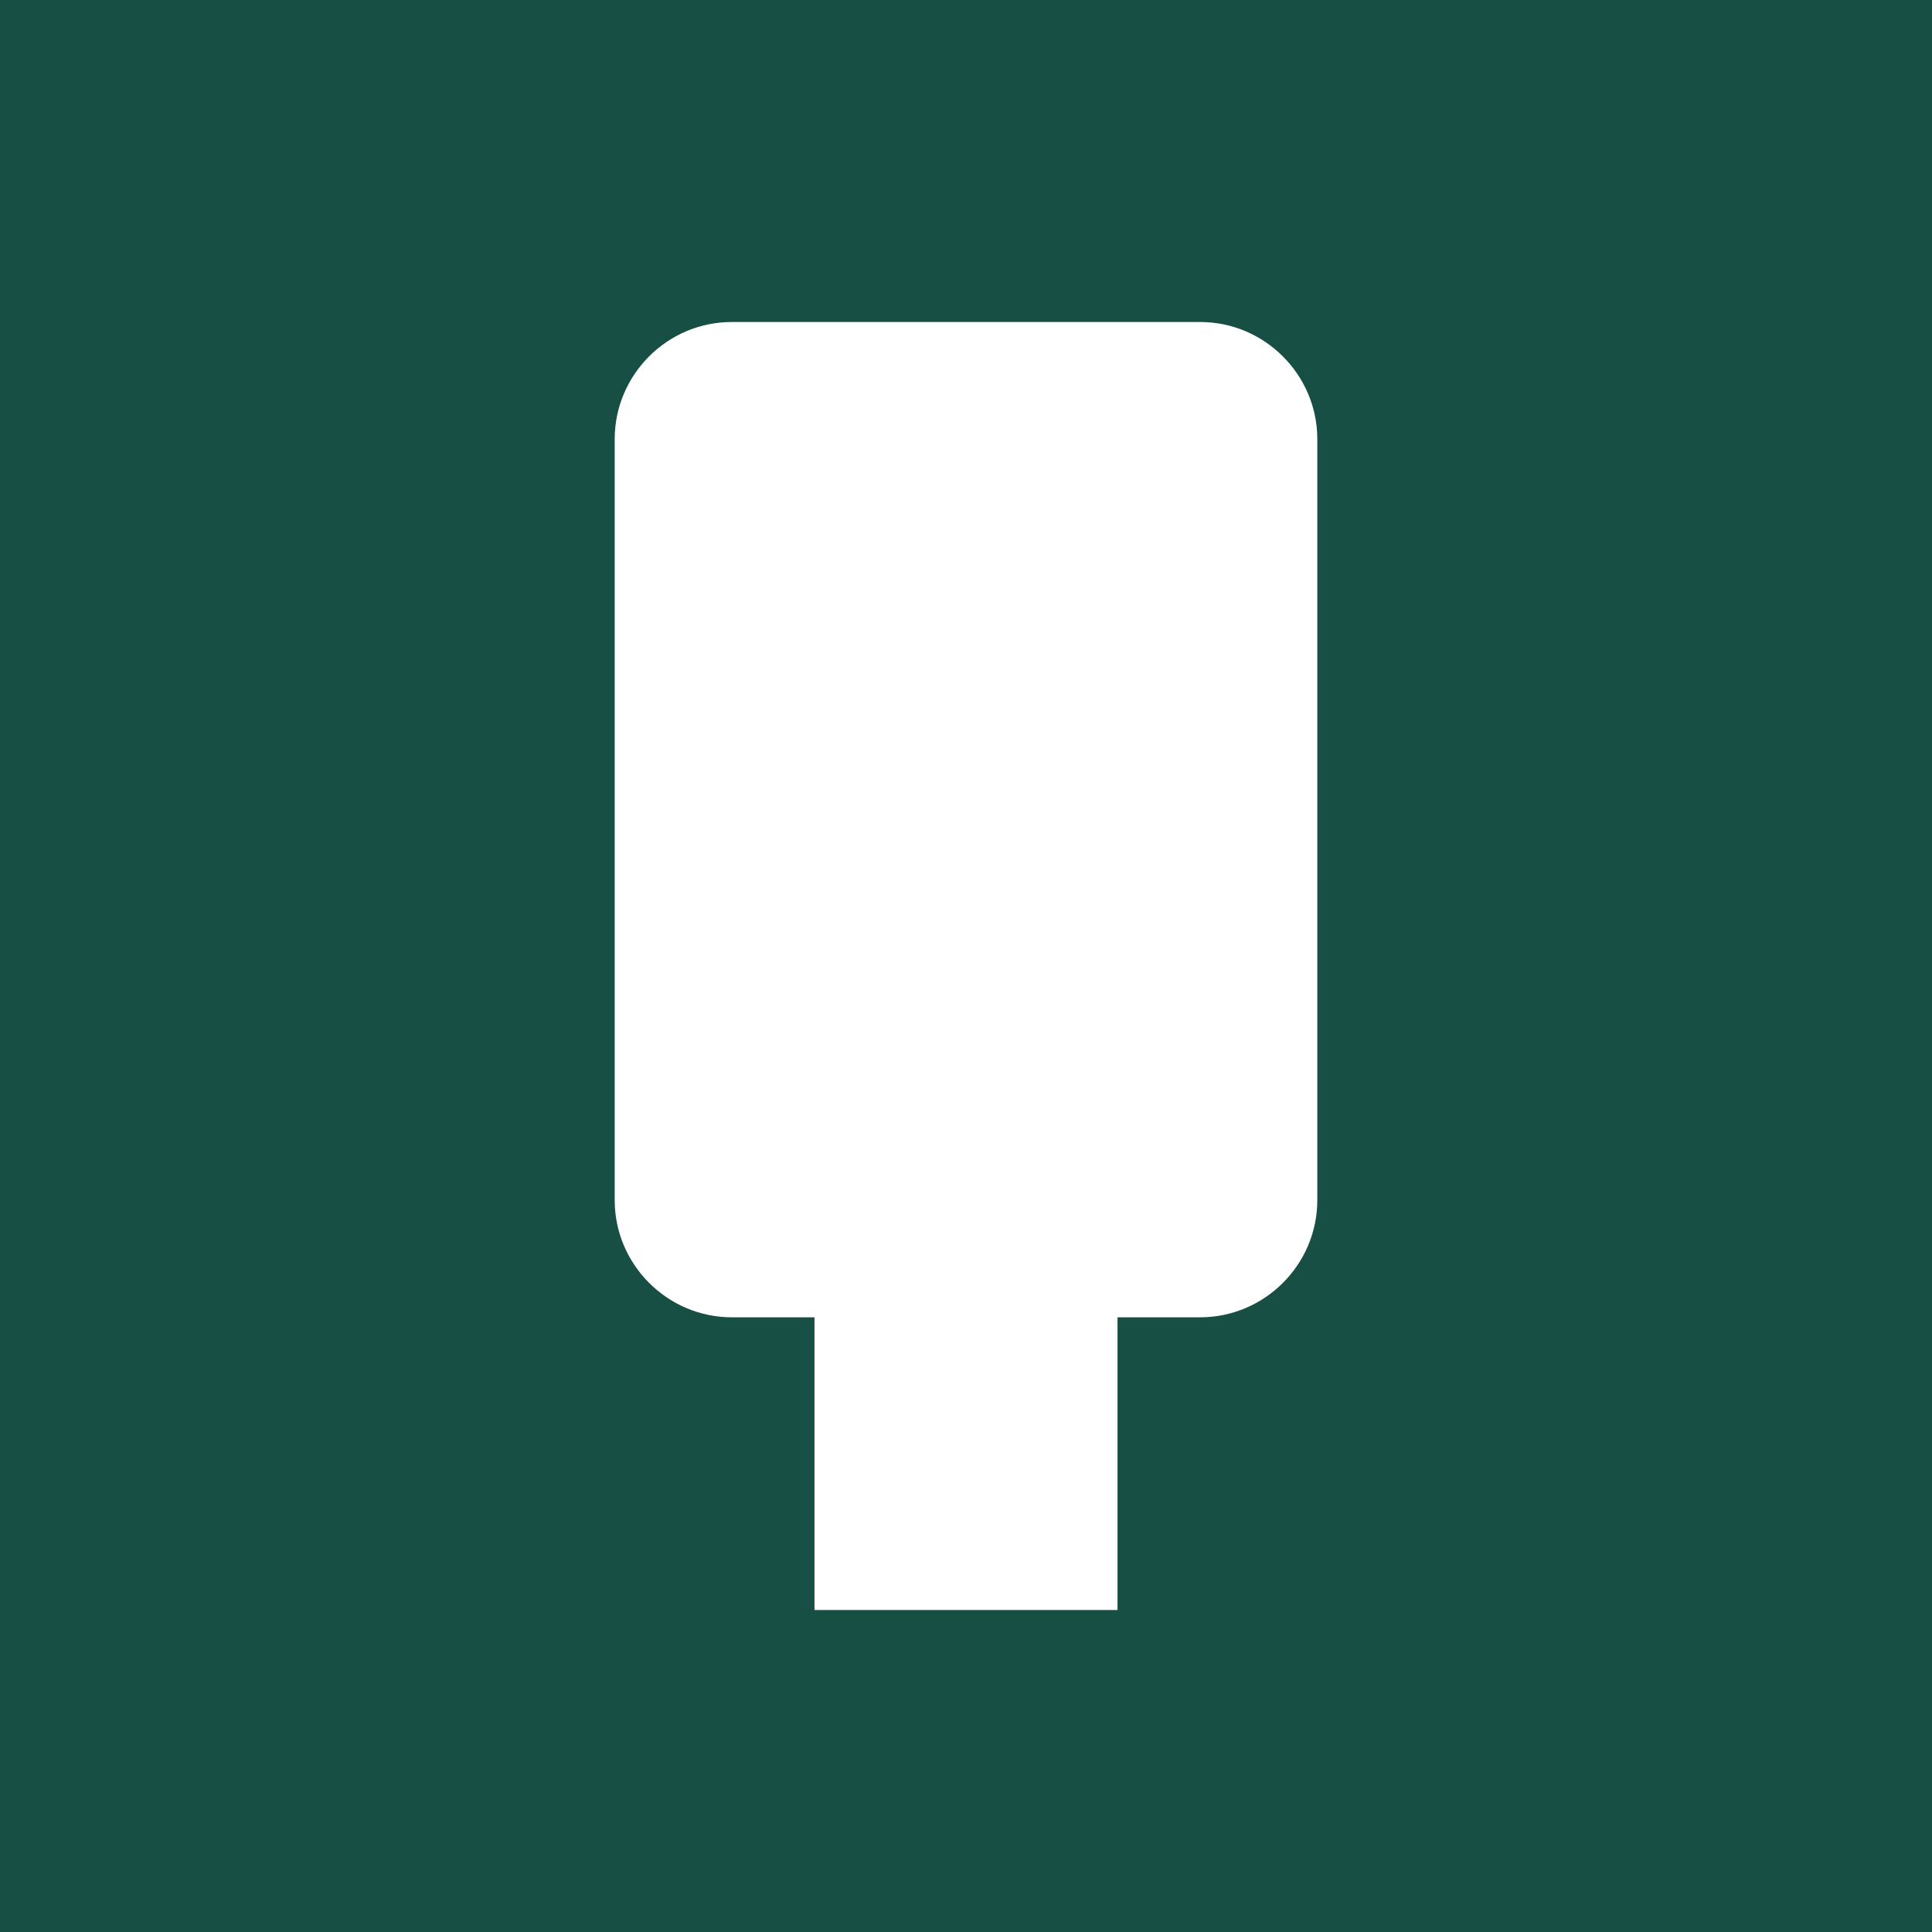
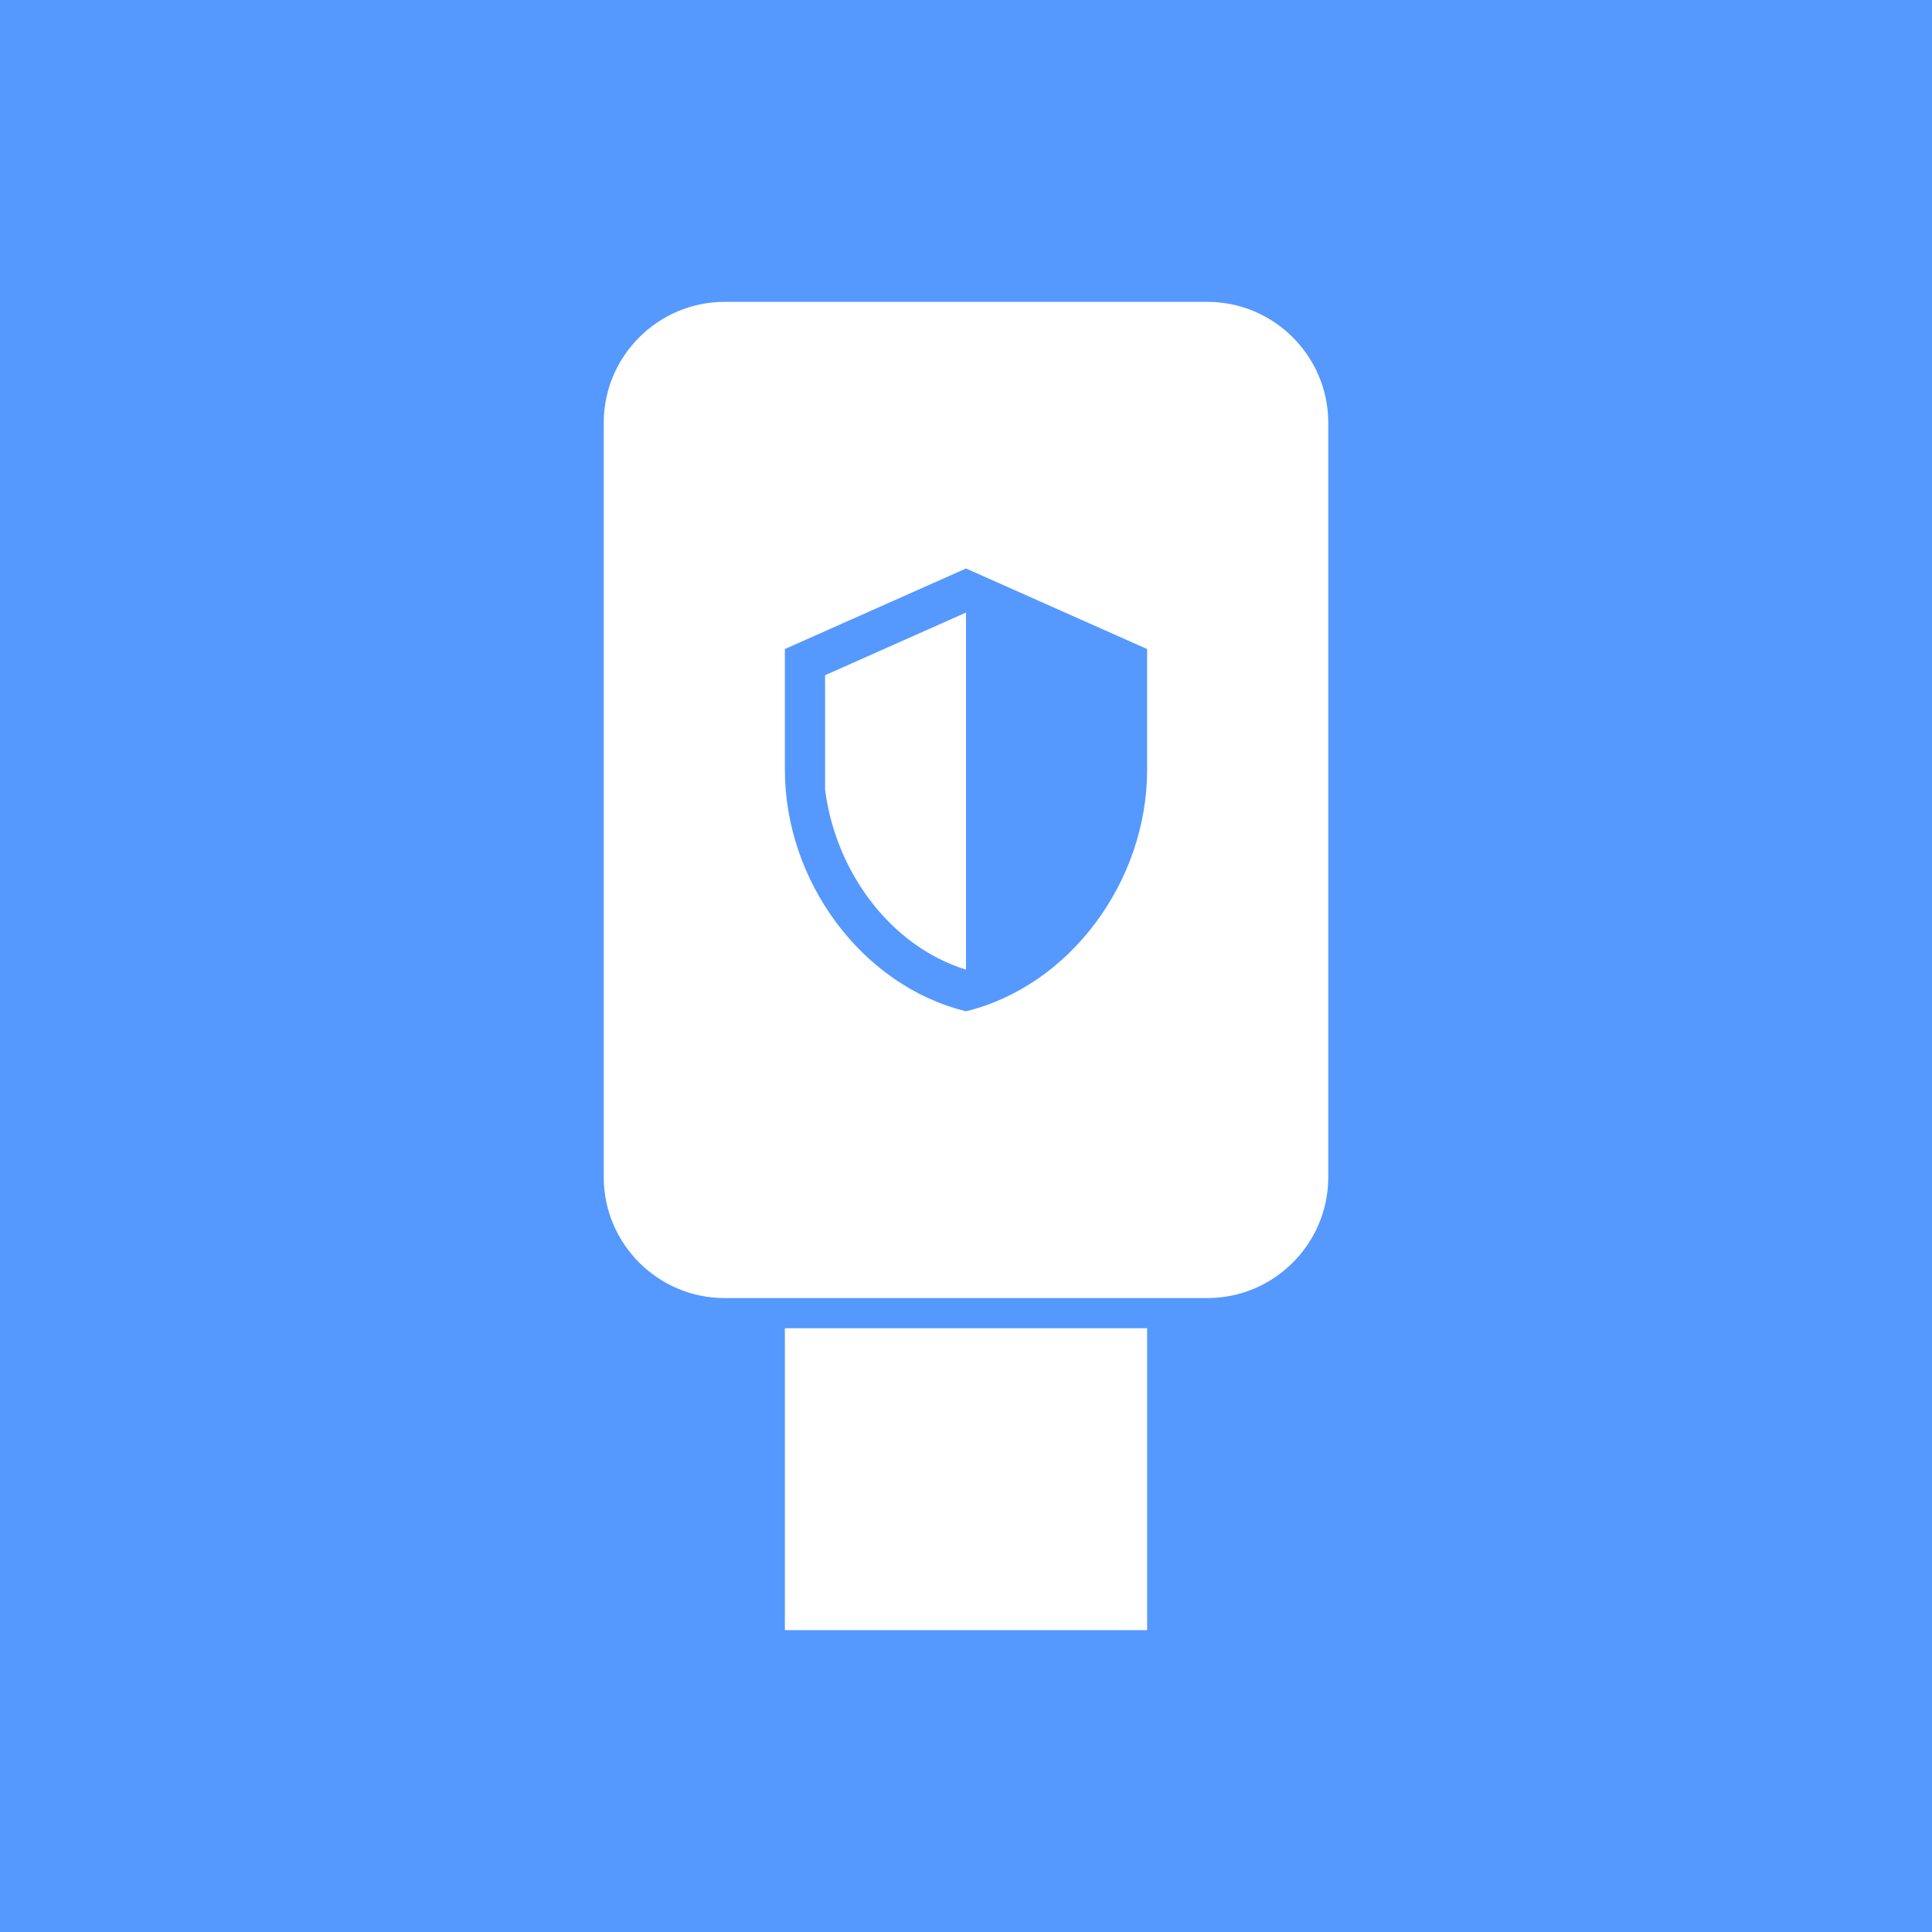
- <svg xmlns="http://www.w3.org/2000/svg" width="64" height="64" viewBox="0 0 24 24">
-   <path fill="#184f44" paint-order="stroke markers fill" d="M0 0h24v24H0z" />
-   <path d="M0 0h24v24H0z" fill="none" />
-   <path d="M9.09 4c-.8 0-1.454.655-1.454 1.455v9.454c0 .8.655 1.455 1.455 1.455h1.027V20h3.764v-3.636h1.027c.8 0 1.455-.655 1.455-1.455V5.455c0-.8-.655-1.455-1.455-1.455z" fill="#fff" />
+ <svg xmlns="http://www.w3.org/2000/svg" width="64" height="64" viewBox="0 0 32 32">
+   <path d="M0 0h32v32H0z" fill="#59f" />
+   <path d="M12 5c-1.1 0-2 .9-2 2v12.5c0 1.1.9 2 2 2h8c1.1 0 2-.9 2-2V7c0-1.1-.9-2-2-2zm4 4.416l3 1.334v2c0 1.85-1.28 3.58-3 4-1.72-.42-3-2.15-3-4v-2zm0 .73l-2.334 1.038v1.896c.177 1.373 1.094 2.597 2.334 2.98v-5.913zM13 22v5h6v-5z" fill="#fff" />
</svg>
